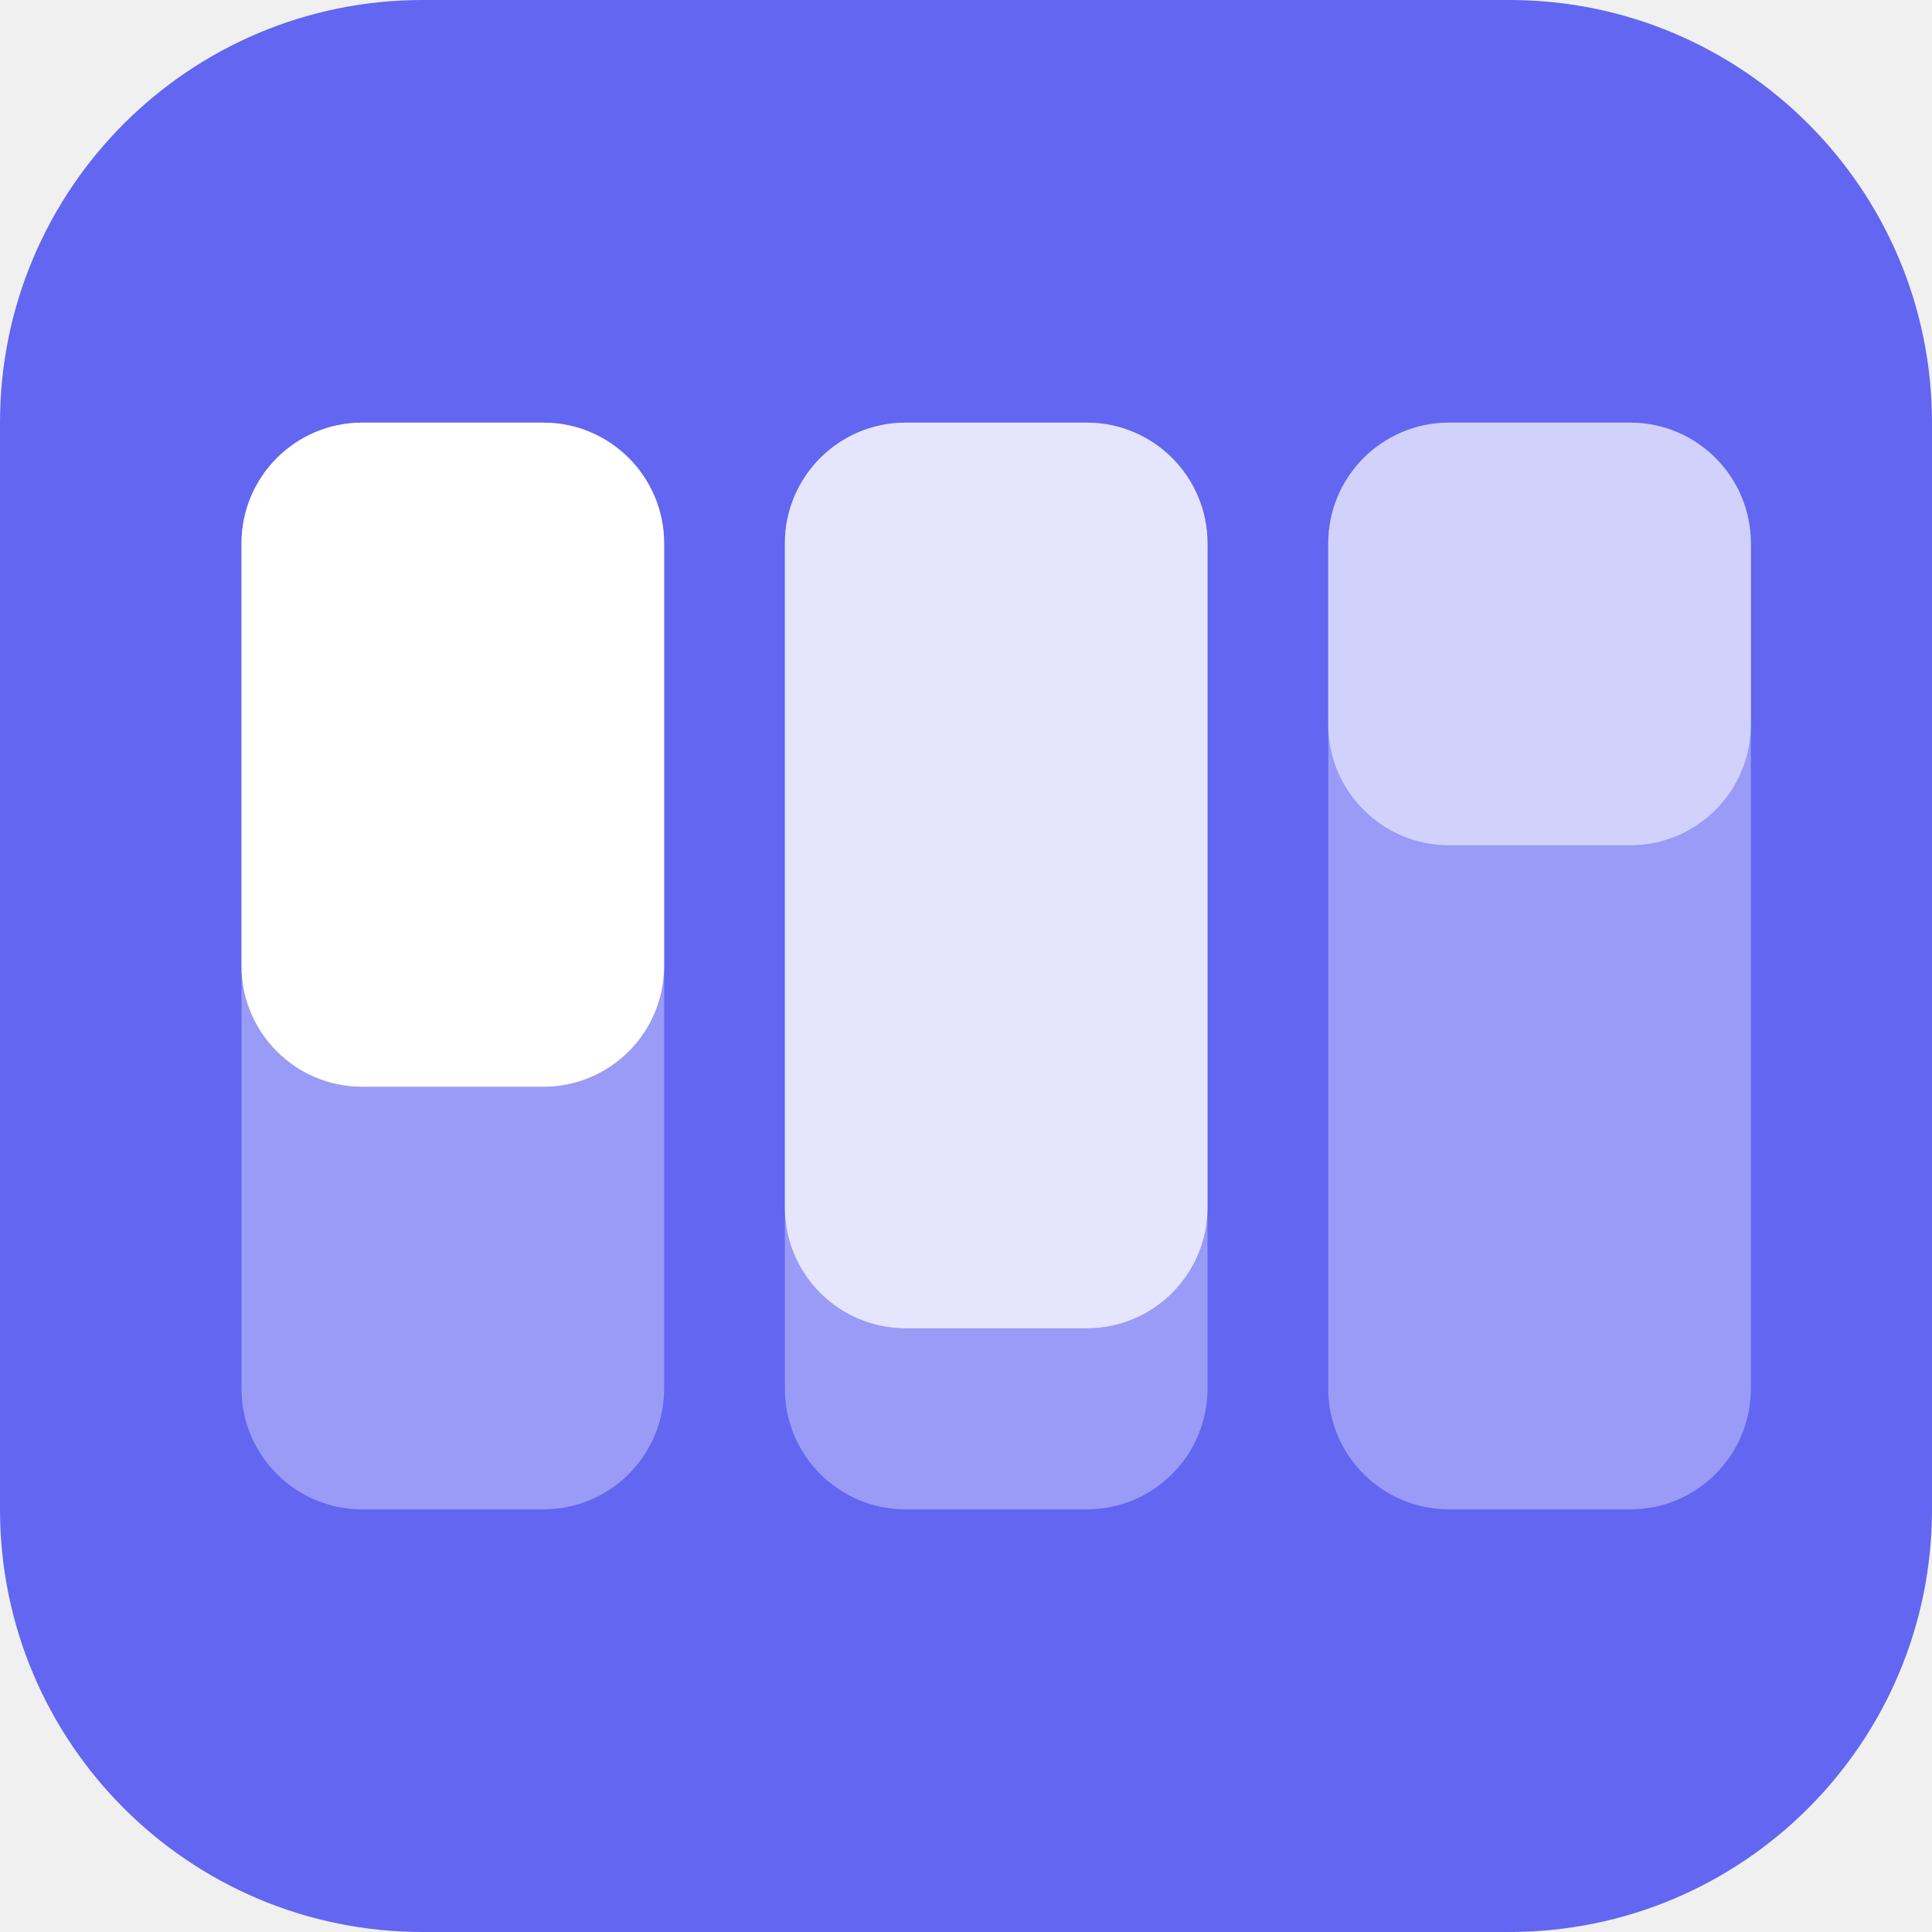
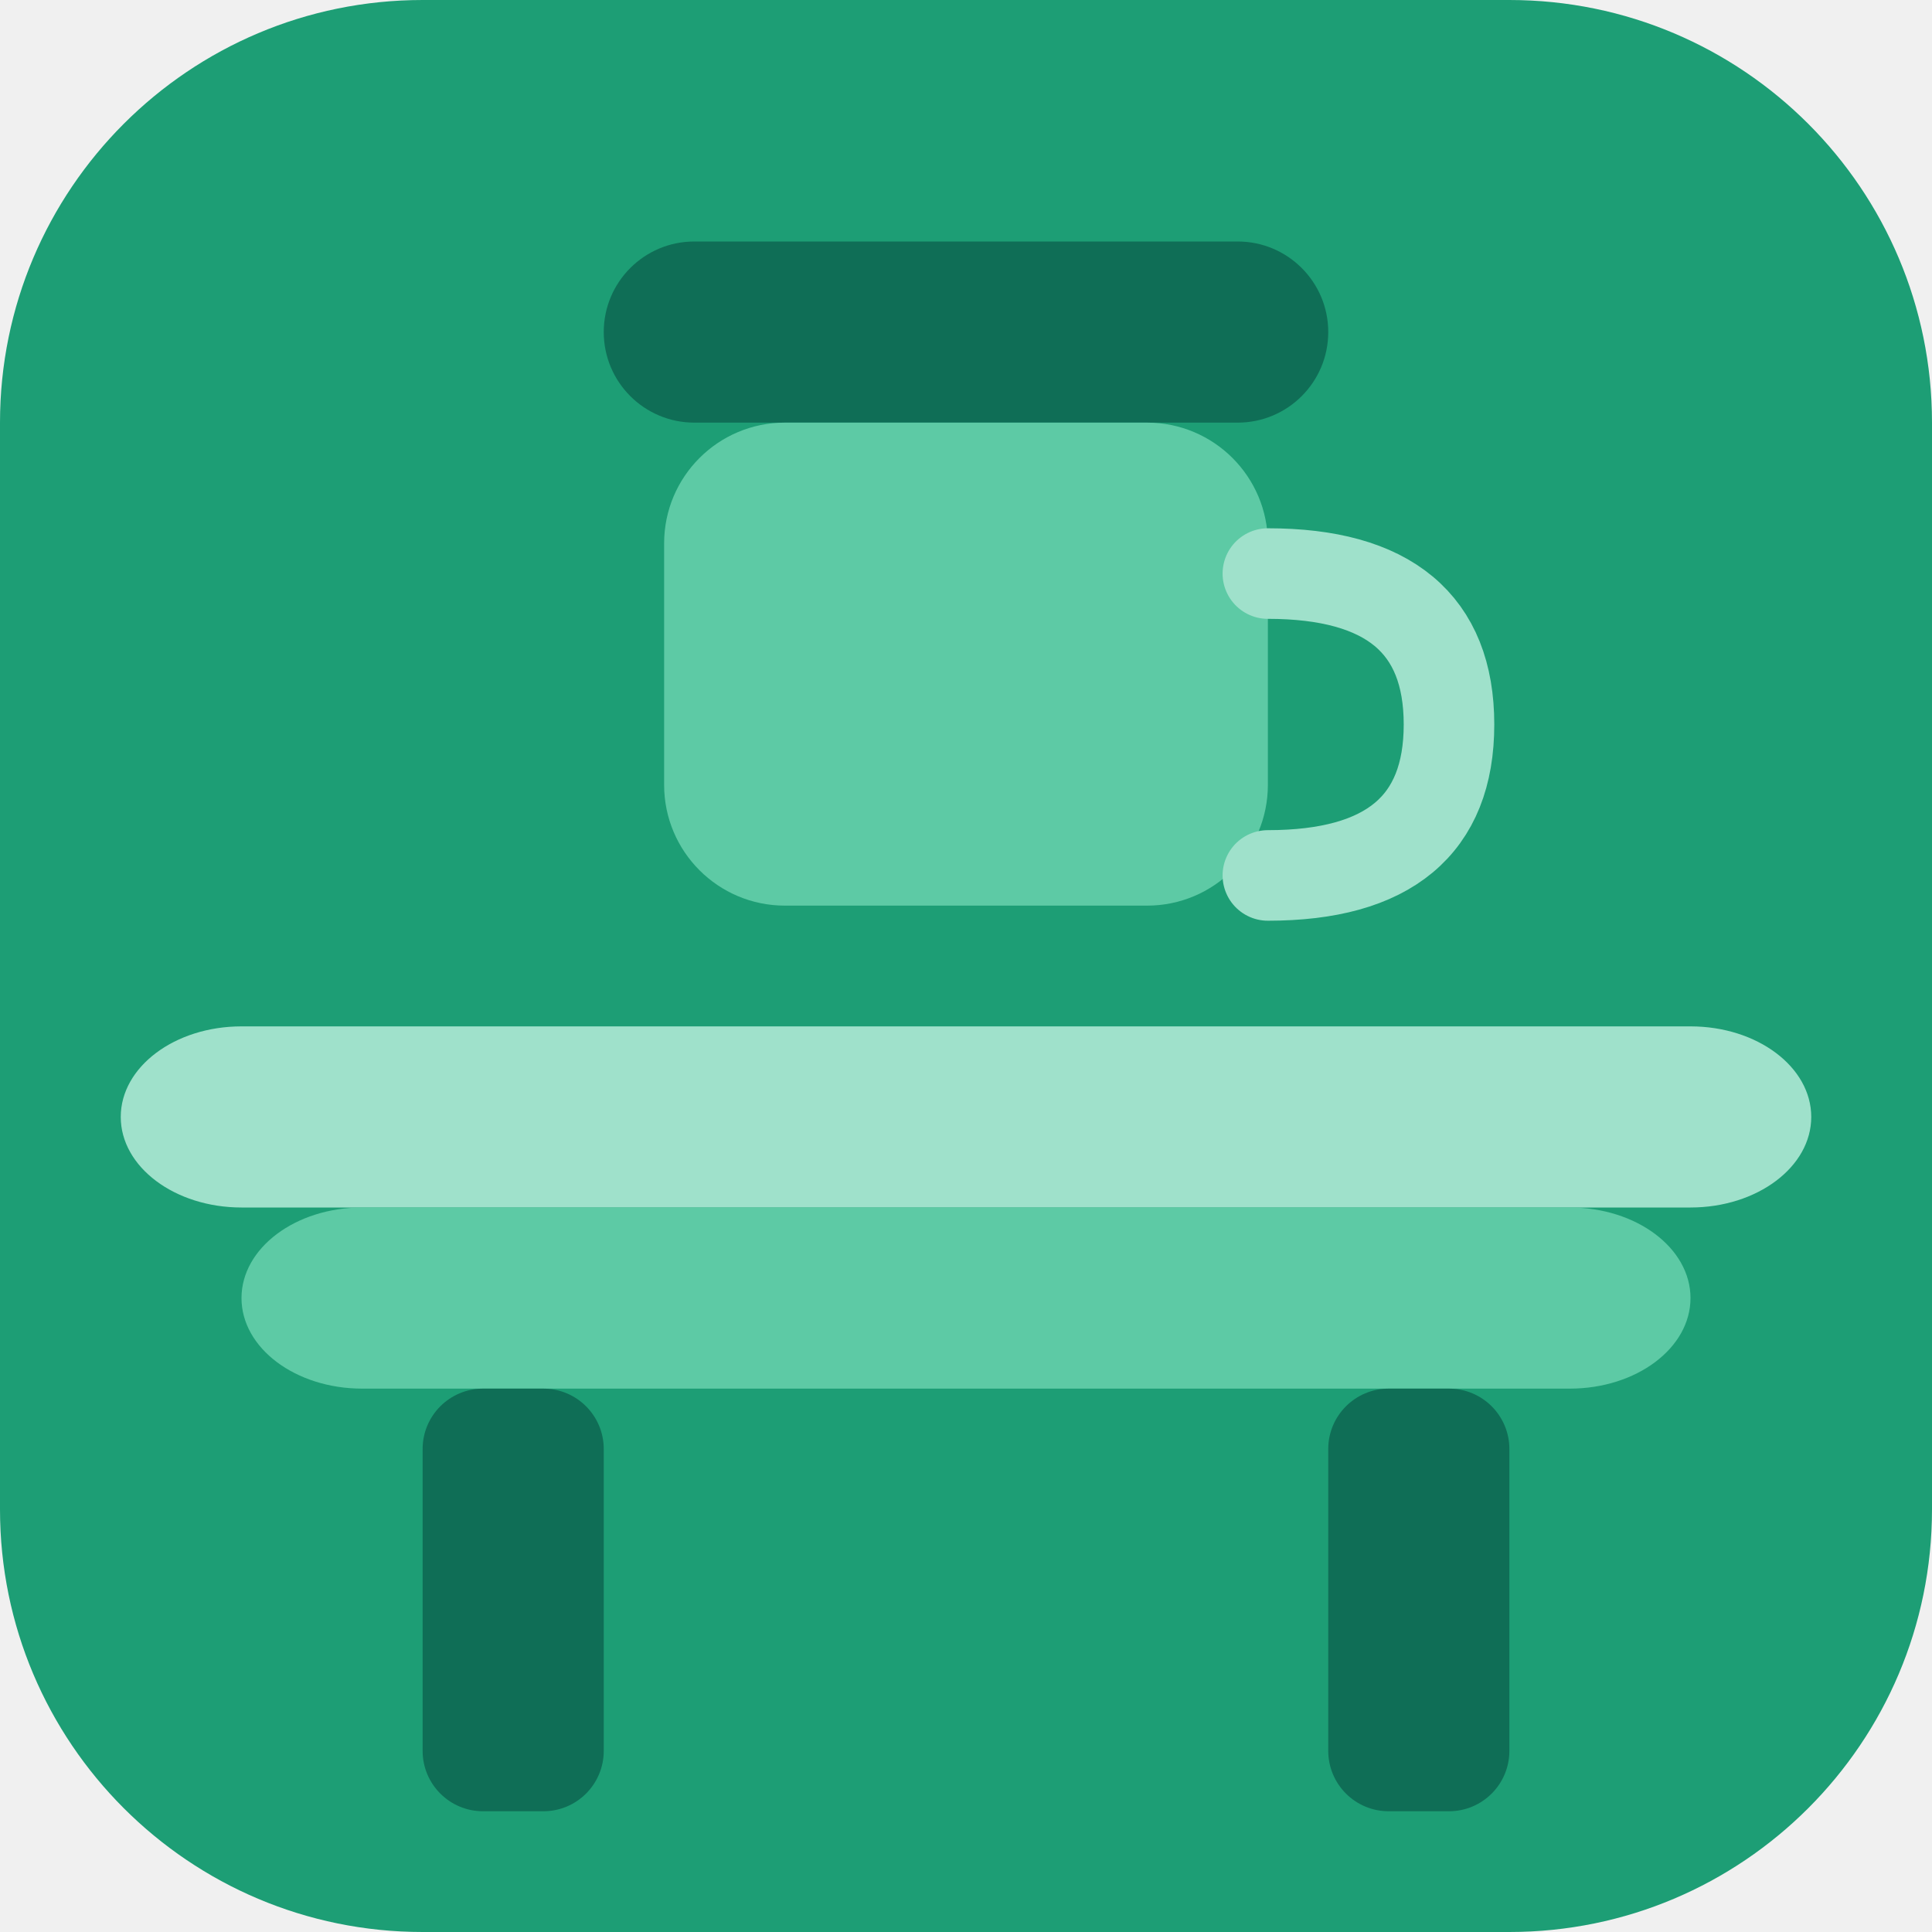
<svg xmlns="http://www.w3.org/2000/svg" viewBox="0 0 32 32" fill="none">
-   <rect width="32" height="32" rx="7" fill="#6366f1" />
-   <rect x="4" y="7" width="7" height="18" rx="2" fill="white" opacity="0.35" />
-   <rect x="4" y="7" width="7" height="11" rx="2" fill="white" />
-   <rect x="13" y="7" width="7" height="18" rx="2" fill="white" opacity="0.35" />
-   <rect x="13" y="7" width="7" height="15" rx="2" fill="white" opacity="0.75" />
-   <rect x="22" y="7" width="7" height="18" rx="2" fill="white" opacity="0.35" />
-   <rect x="22" y="7" width="7" height="7" rx="2" fill="white" opacity="0.55" />
+   <rect width="32" height="32" rx="7" fill="#1D9E75" />
+   <rect x="10" y="4" width="12" height="3" rx="1.5" fill="#0F6E56" />
+   <rect x="11" y="7" width="10" height="8" rx="2" fill="#5DCAA5" />
+   <path d="M 21 9.5 q 3,0 3,2.5 0,2.5 -3,2.5" stroke="#9FE1CB" stroke-width="1.5" stroke-linecap="round" />
+   <rect x="2" y="17" width="28" height="3" rx="2" fill="#9FE1CB" />
+   <rect x="4" y="20" width="24" height="3" rx="2" fill="#5DCAA5" />
+   <rect x="7" y="23" width="3" height="7" rx="1" fill="#0F6E56" />
+   <rect x="22" y="23" width="3" height="7" rx="1" fill="#0F6E56" />
</svg>
